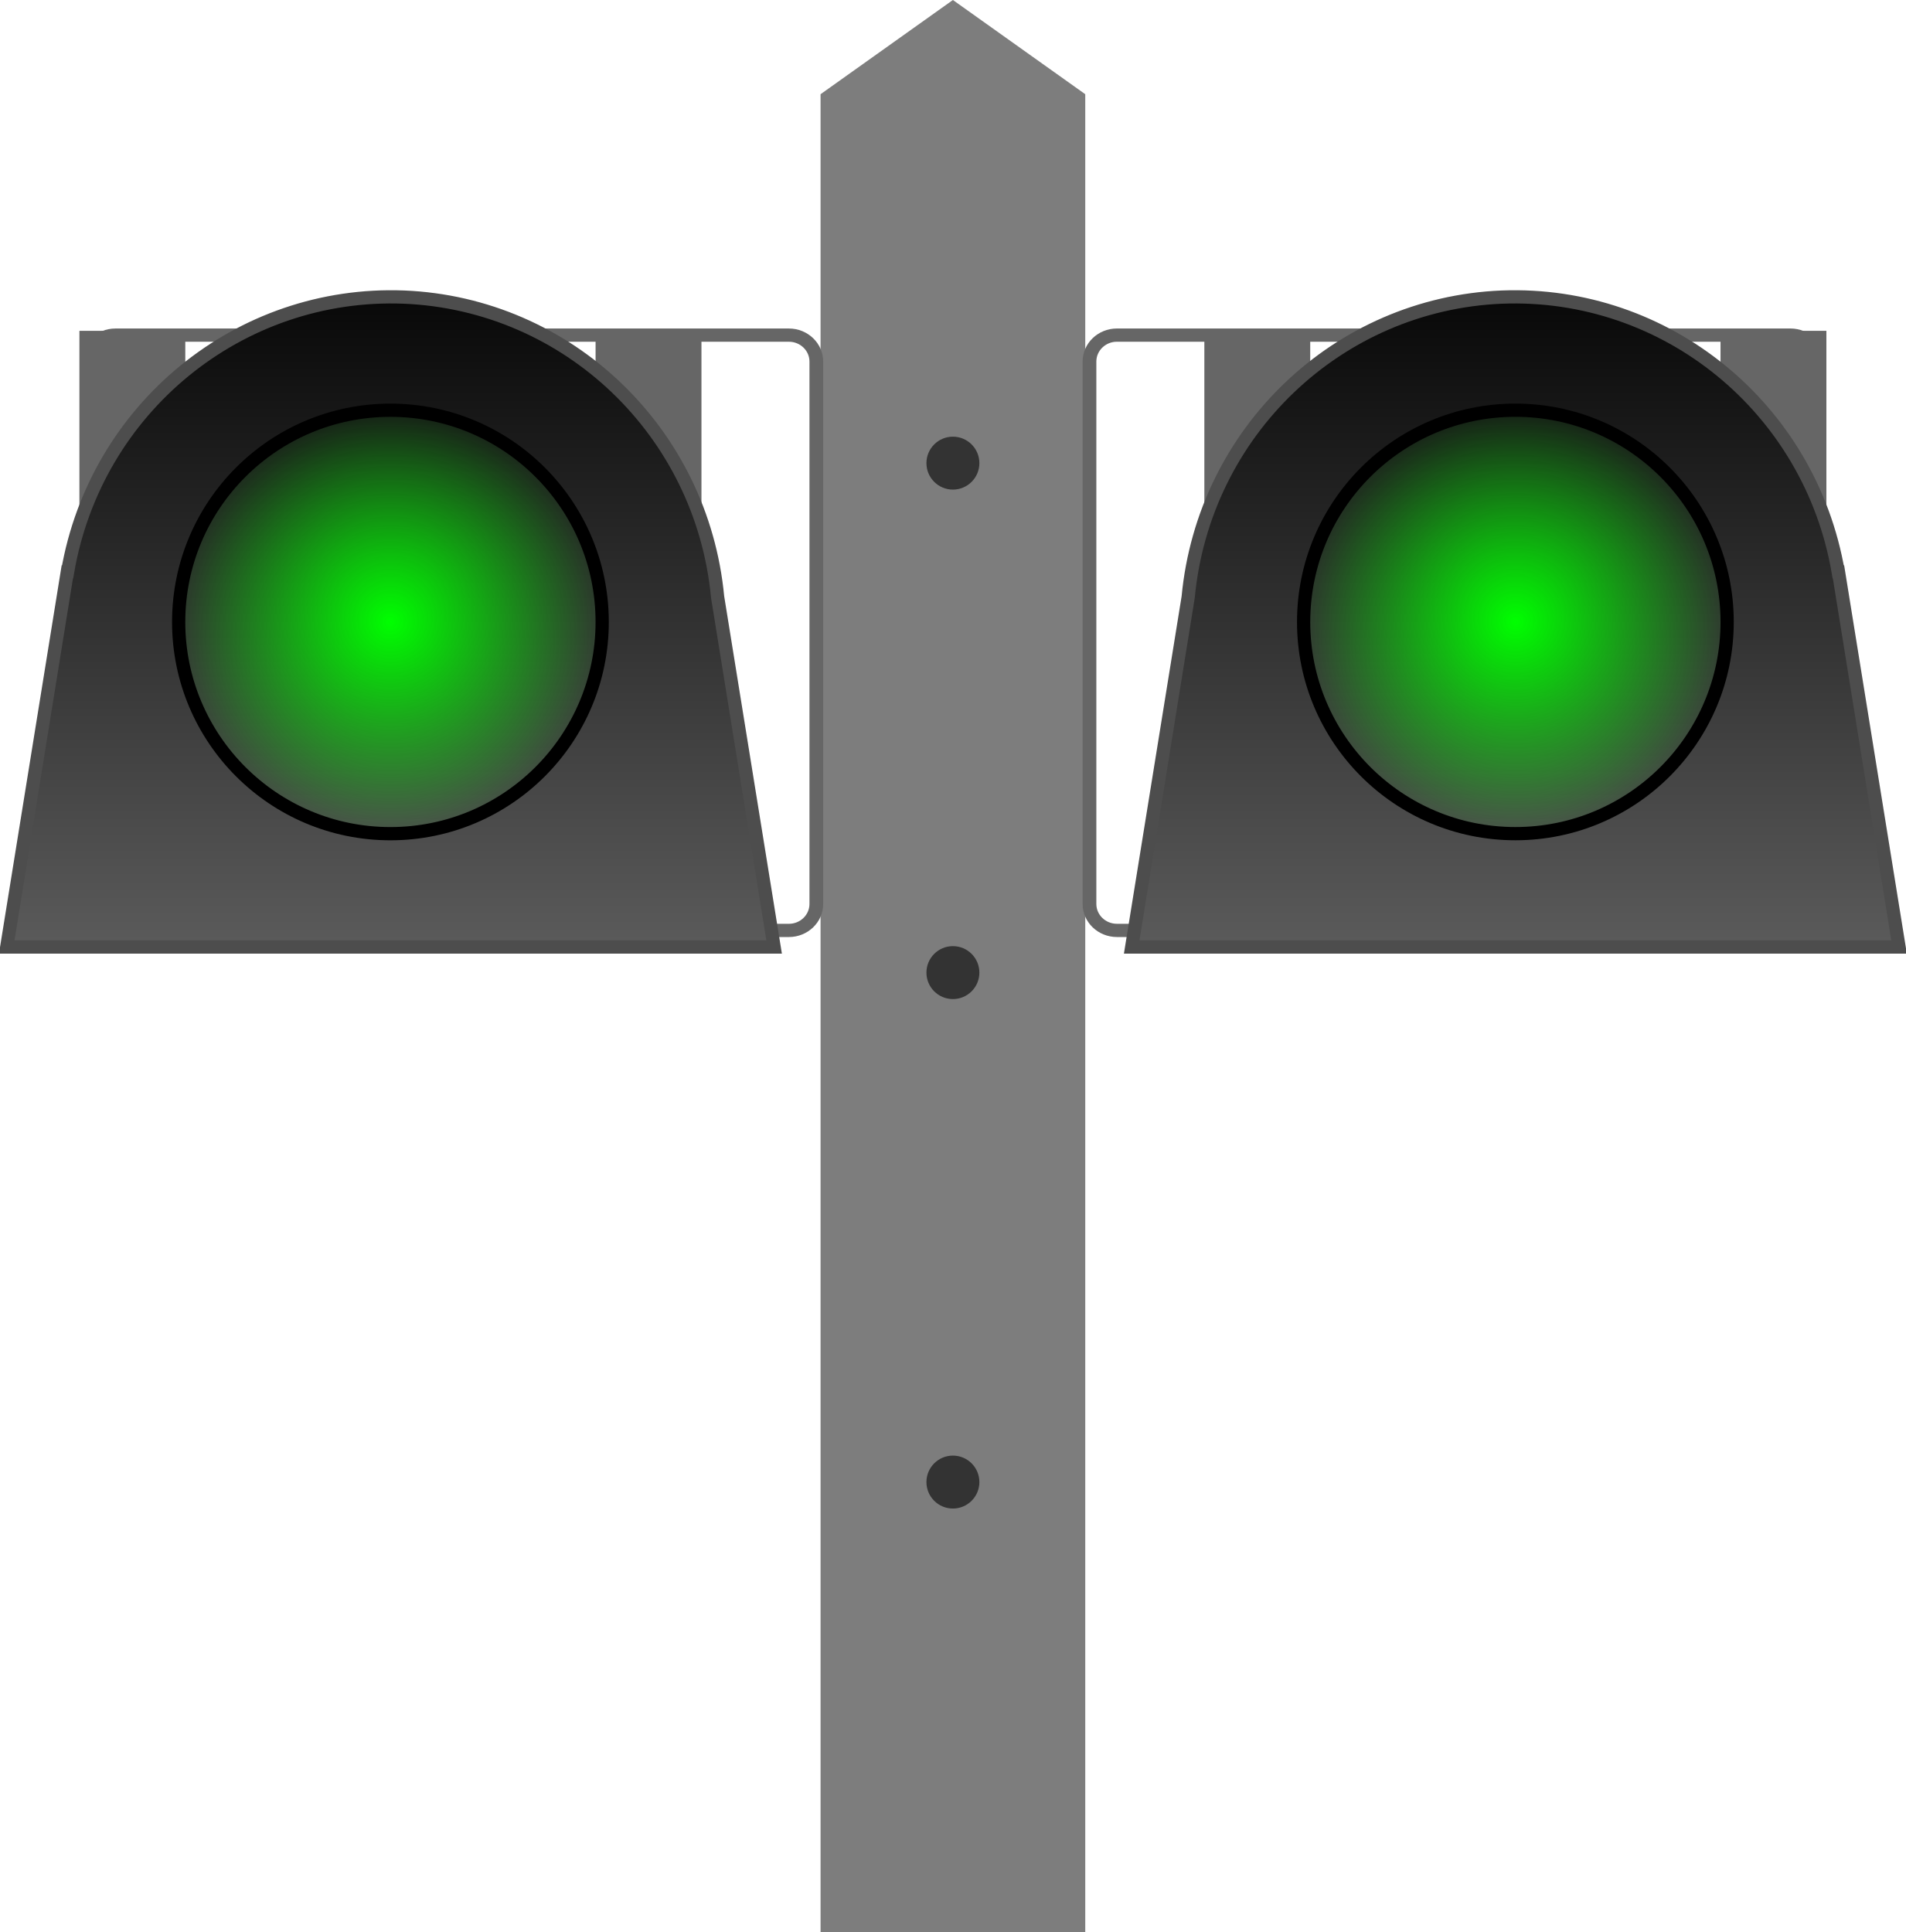
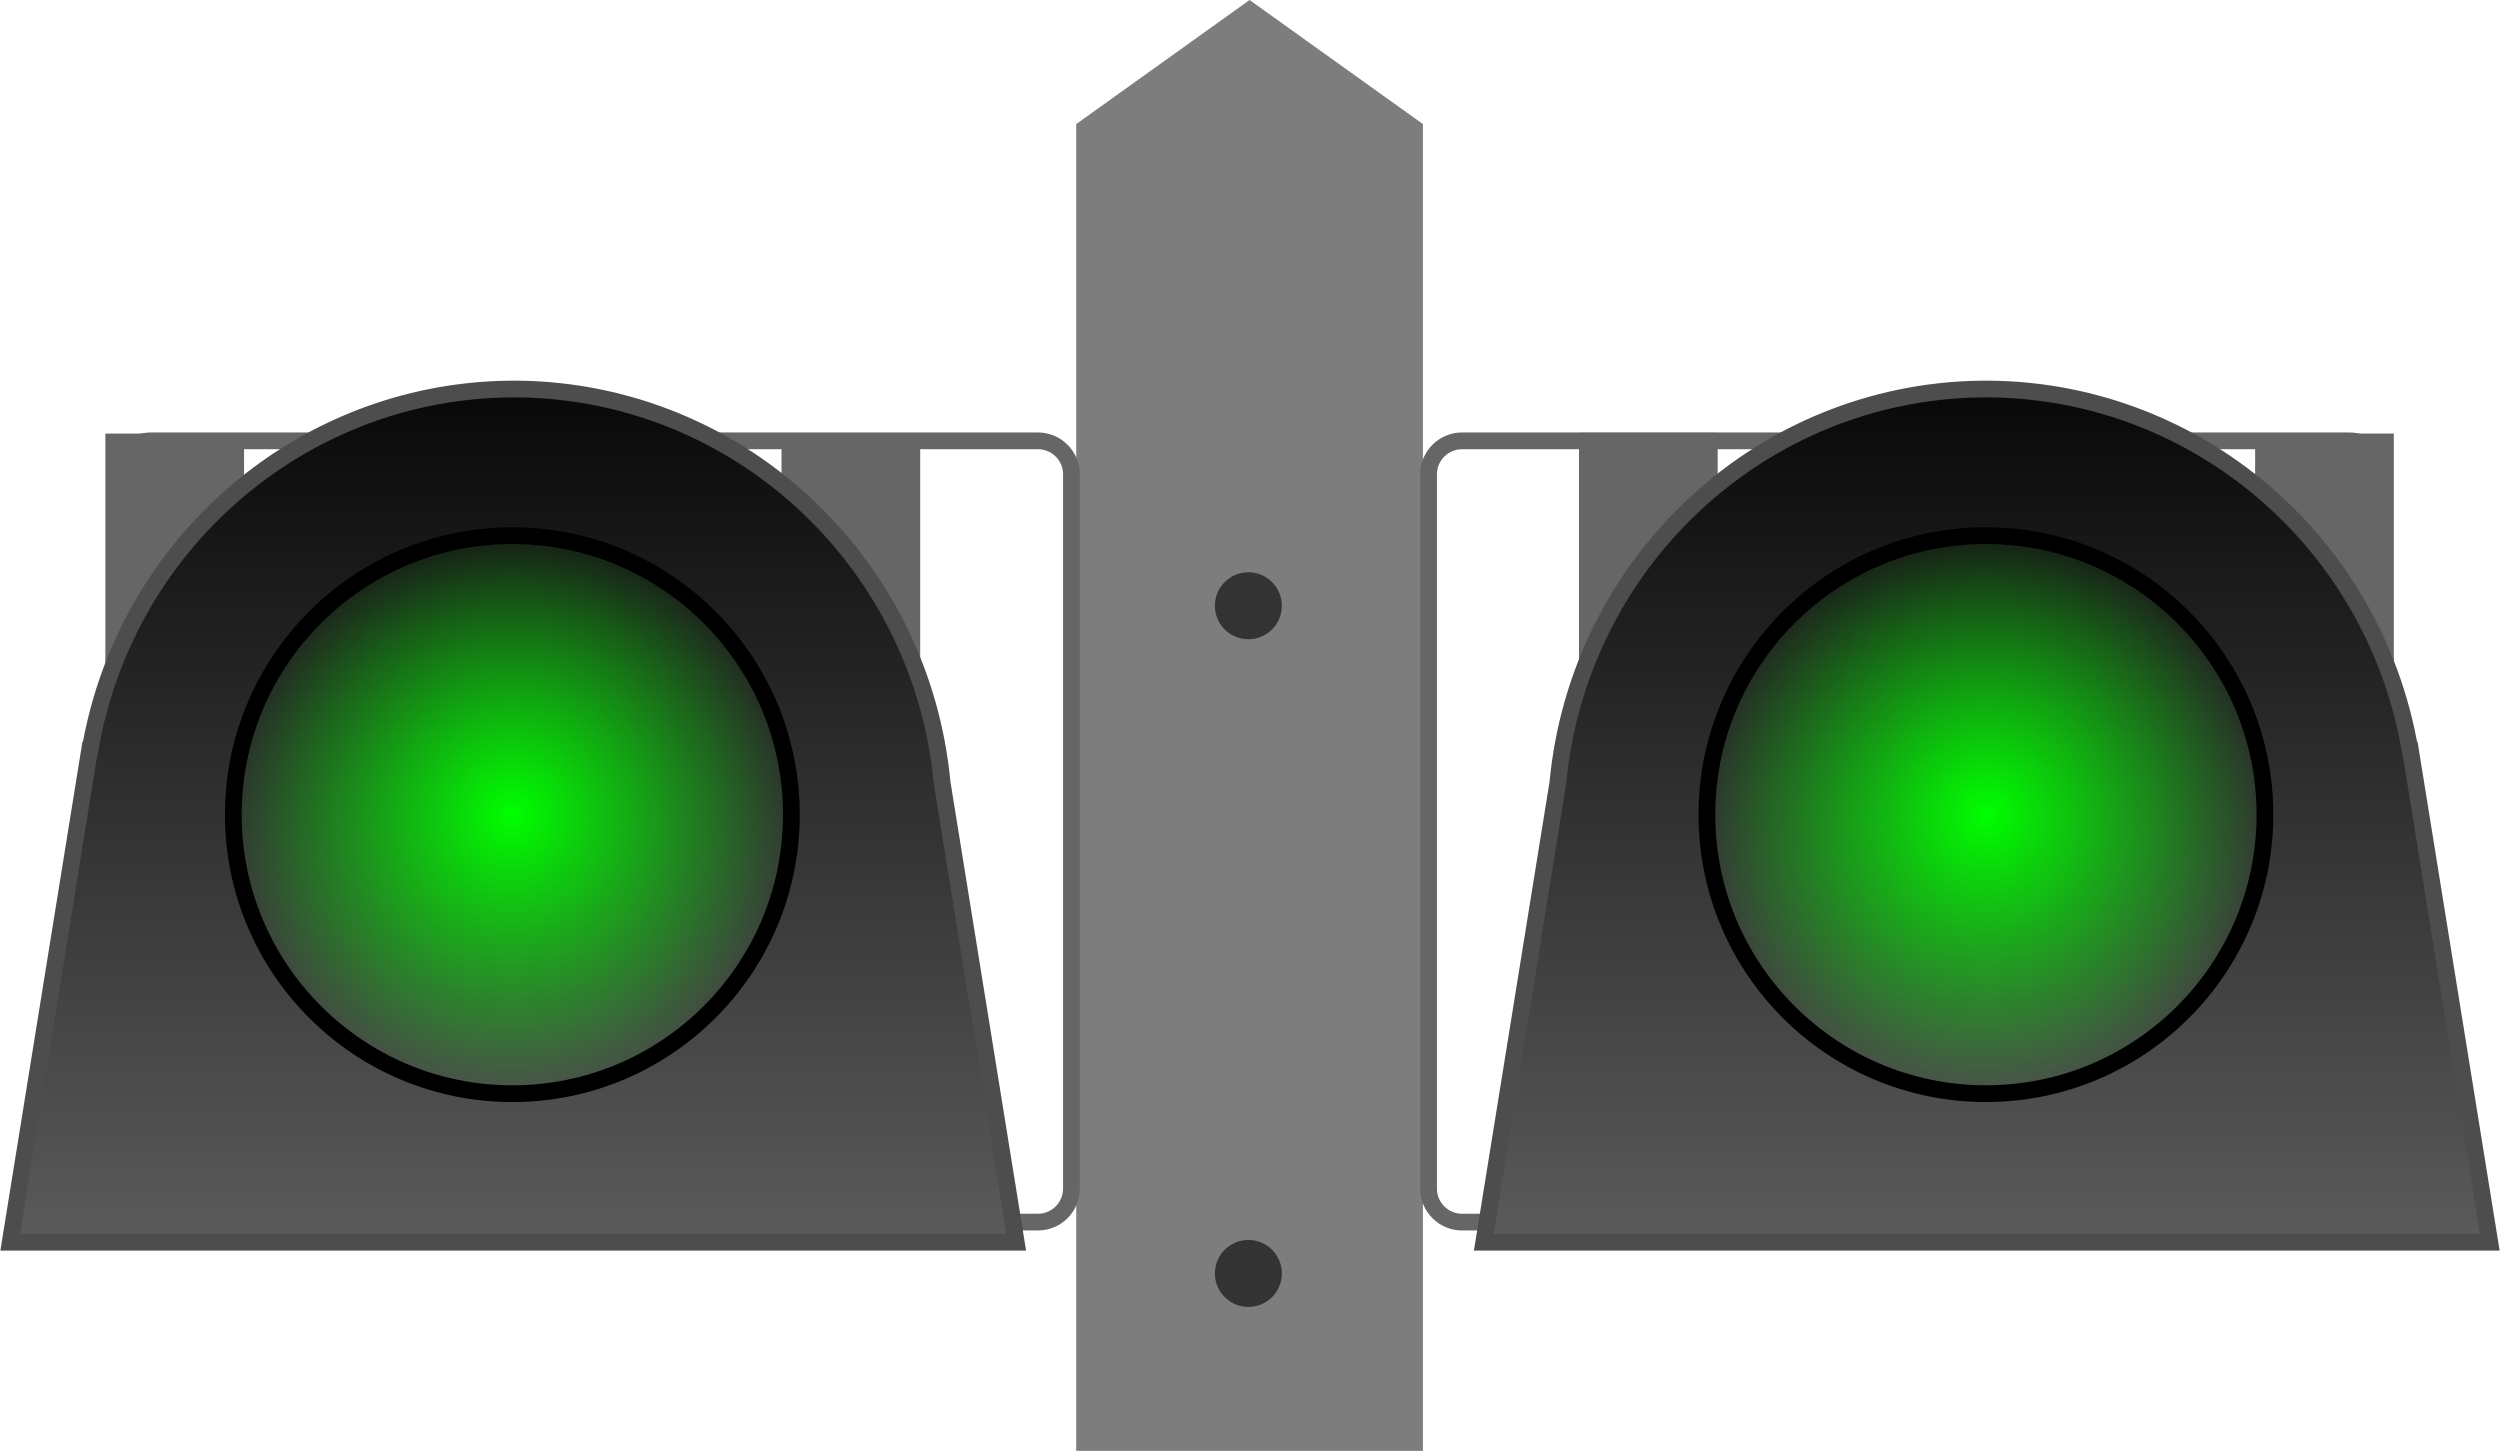
- <svg xmlns="http://www.w3.org/2000/svg" width="18" height="18.25" viewBox="0 0 720 730">
+ <svg xmlns="http://www.w3.org/2000/svg" width="28" height="16.25" viewBox="0 0 1120 650">
  <defs>
-     <radialGradient id="b" cx="257.5" cy="224.37" r="82.5" gradientUnits="userSpaceOnUse">
+     <radialGradient id="b" cx="257.5" cy="224.37" r="82.5" gradientTransform="matrix(1.551 0 0 1.5515 490.32 16.845)" gradientUnits="userSpaceOnUse">
      <stop offset="0" stop-color="#0f0" />
      <stop offset="1" stop-color="#0f0" stop-opacity="0" />
    </radialGradient>
-     <radialGradient id="d" cx="257.5" cy="514.38" r="82.5" gradientUnits="userSpaceOnUse">
+     <radialGradient id="d" cx="257.5" cy="514.38" r="82.5" gradientTransform="matrix(1.551 0 0 1.5515 -628.9 -433.09)" gradientUnits="userSpaceOnUse">
      <stop offset="0" stop-color="#0f0" />
      <stop offset="1" stop-color="#0f0" stop-opacity="0" />
    </radialGradient>
-     <linearGradient id="a" x1="257.5" x2="257.5" y1="77.5" y2="372.5" gradientTransform="translate(0 -.625)" gradientUnits="userSpaceOnUse">
+     <linearGradient id="a" x1="257.5" x2="257.5" y1="77.5" y2="372.5" gradientTransform="matrix(1.5547 0 0 1.5558 489.76 15.343)" gradientUnits="userSpaceOnUse">
      <stop offset="0" />
      <stop offset="1" stop-color="#636363" />
    </linearGradient>
-     <linearGradient id="c" x1="257.5" x2="257.5" y1="367.5" y2="662.5" gradientTransform="translate(0 -.625)" gradientUnits="userSpaceOnUse">
+     <linearGradient id="c" x1="257.5" x2="257.5" y1="367.5" y2="662.5" gradientTransform="matrix(-1.5547 0 0 1.5558 630.24 -435.85)" gradientUnits="userSpaceOnUse">
      <stop offset="0" />
      <stop offset="1" stop-color="#636363" />
    </linearGradient>
  </defs>
-   <path fill="#7d7d7d" d="M310 35.595 360 0l50 35.595v694.41H310z" />
-   <g fill="#333" transform="translate(220 -24.375)">
-     <circle cx="140" cy="584.37" r="10" />
-     <circle cx="140" cy="391.87" r="10" />
-     <circle cx="140" cy="199.37" r="10" />
-   </g>
-   <g transform="translate(315 10.625)">
-     <g transform="matrix(1.0372 0 0 .9997 -670.93 -303.88)">
-       <path fill="#666" d="M969.85 418.38h38.565v230.07H969.85zm-188.01-.21h38.565v220.48H781.84z" />
-       <rect width="265.3" height="225" x="740" y="420" fill="none" stroke="#666" stroke-width="5" rx="10" ry="10" />
-     </g>
-     <path fill="url(#a)" stroke="#4d4d4d" stroke-width="5" d="M252.41 101.63a124.14 125.36 0 0 0-118.52 113.32 124.14 125.36 0 0 0-.03.198l-21.317 132.06h289.91l-21.563-133.59v-.003a124.14 125.36 0 0 0-.003-.014l-1.312-8.13h-.108a124.14 125.36 0 0 0-127.06-103.84z" />
-     <circle cx="257.5" cy="224.37" r="80" fill="url(#b)" stroke="#000" stroke-width="5" />
-   </g>
-   <g transform="matrix(-1 0 0 1 405 -279.375)">
-     <g transform="matrix(1.0372 0 0 .9997 -670.93 -13.875)">
-       <path fill="#666" d="M969.85 418.38h38.565v230.07H969.85zm-188.01 0h38.565v230.07H781.84z" />
-       <rect width="265.3" height="225" x="740" y="420" fill="none" stroke="#666" stroke-width="5" rx="10" ry="10" />
-     </g>
-     <path fill="url(#c)" stroke="#4d4d4d" stroke-width="5" d="M252.41 391.63a124.14 125.36 0 0 0-118.52 113.32 124.14 125.36 0 0 0-.03.198l-21.317 132.06h289.91l-21.563-133.59v-.003a124.14 125.36 0 0 0-.003-.014l-1.312-8.13h-.108a124.14 125.36 0 0 0-127.06-103.84z" />
-     <circle cx="257.5" cy="514.38" r="80" fill="url(#d)" stroke="#000" stroke-width="5" />
-   </g>
+   <path fill="#7d7d7d" d="M482.14 55.586 559.807 0l77.667 55.586v594.41h-155.33z" />
+   <circle cx="559.27" cy="570.5" r="15" fill="#333" />
+   <circle cx="559.27" cy="271.38" r="15" fill="#333" />
+   <path fill="#666" d="M1010.3 194.23h62.133v357.39H1010.3zm-302.91-.326h62.133v342.5H707.39z" />
+   <rect width="427.5" height="350" x="640" y="197.5" fill="none" stroke="#666" stroke-width="7.5" rx="15" ry="15" />
+   <path fill="url(#a)" stroke="#4d4d4d" stroke-width="7.5" d="M882.17 174.43a192.99 195.04 0 0 0-184.26 176.31 192.99 195.04 0 0 0-.047.308l-33.14 205.46h450.71l-33.524-207.84v-.005a192.99 195.04 0 0 0-.004-.021l-2.04-12.65h-.168a192.99 195.04 0 0 0-197.53-161.56z" />
+   <circle cx="889.69" cy="364.96" r="125" fill="url(#b)" stroke="#000" stroke-width="7.5" />
+   <path fill="#666" d="M109.34 194.24H47.207v357.39h62.133zm302.91 0h-62.133v357.39h62.133z" />
+   <rect width="427.5" height="350" x="-480" y="197.5" fill="none" stroke="#666" stroke-width="7.5" rx="15" ry="15" transform="scale(-1 1)" />
+   <path fill="url(#c)" stroke="#4d4d4d" stroke-width="7.5" d="M237.83 174.43a192.99 195.04 0 0 1 184.26 176.31 192.99 195.04 0 0 1 .047.308l33.14 205.46H4.568l33.524-207.84v-.005a192.99 195.04 0 0 1 .004-.021l2.04-12.65h.168a192.99 195.04 0 0 1 197.53-161.56z" />
+   <circle cx="-229.53" cy="364.97" r="125" fill="url(#d)" stroke="#000" stroke-width="7.5" transform="scale(-1 1)" />
</svg>
